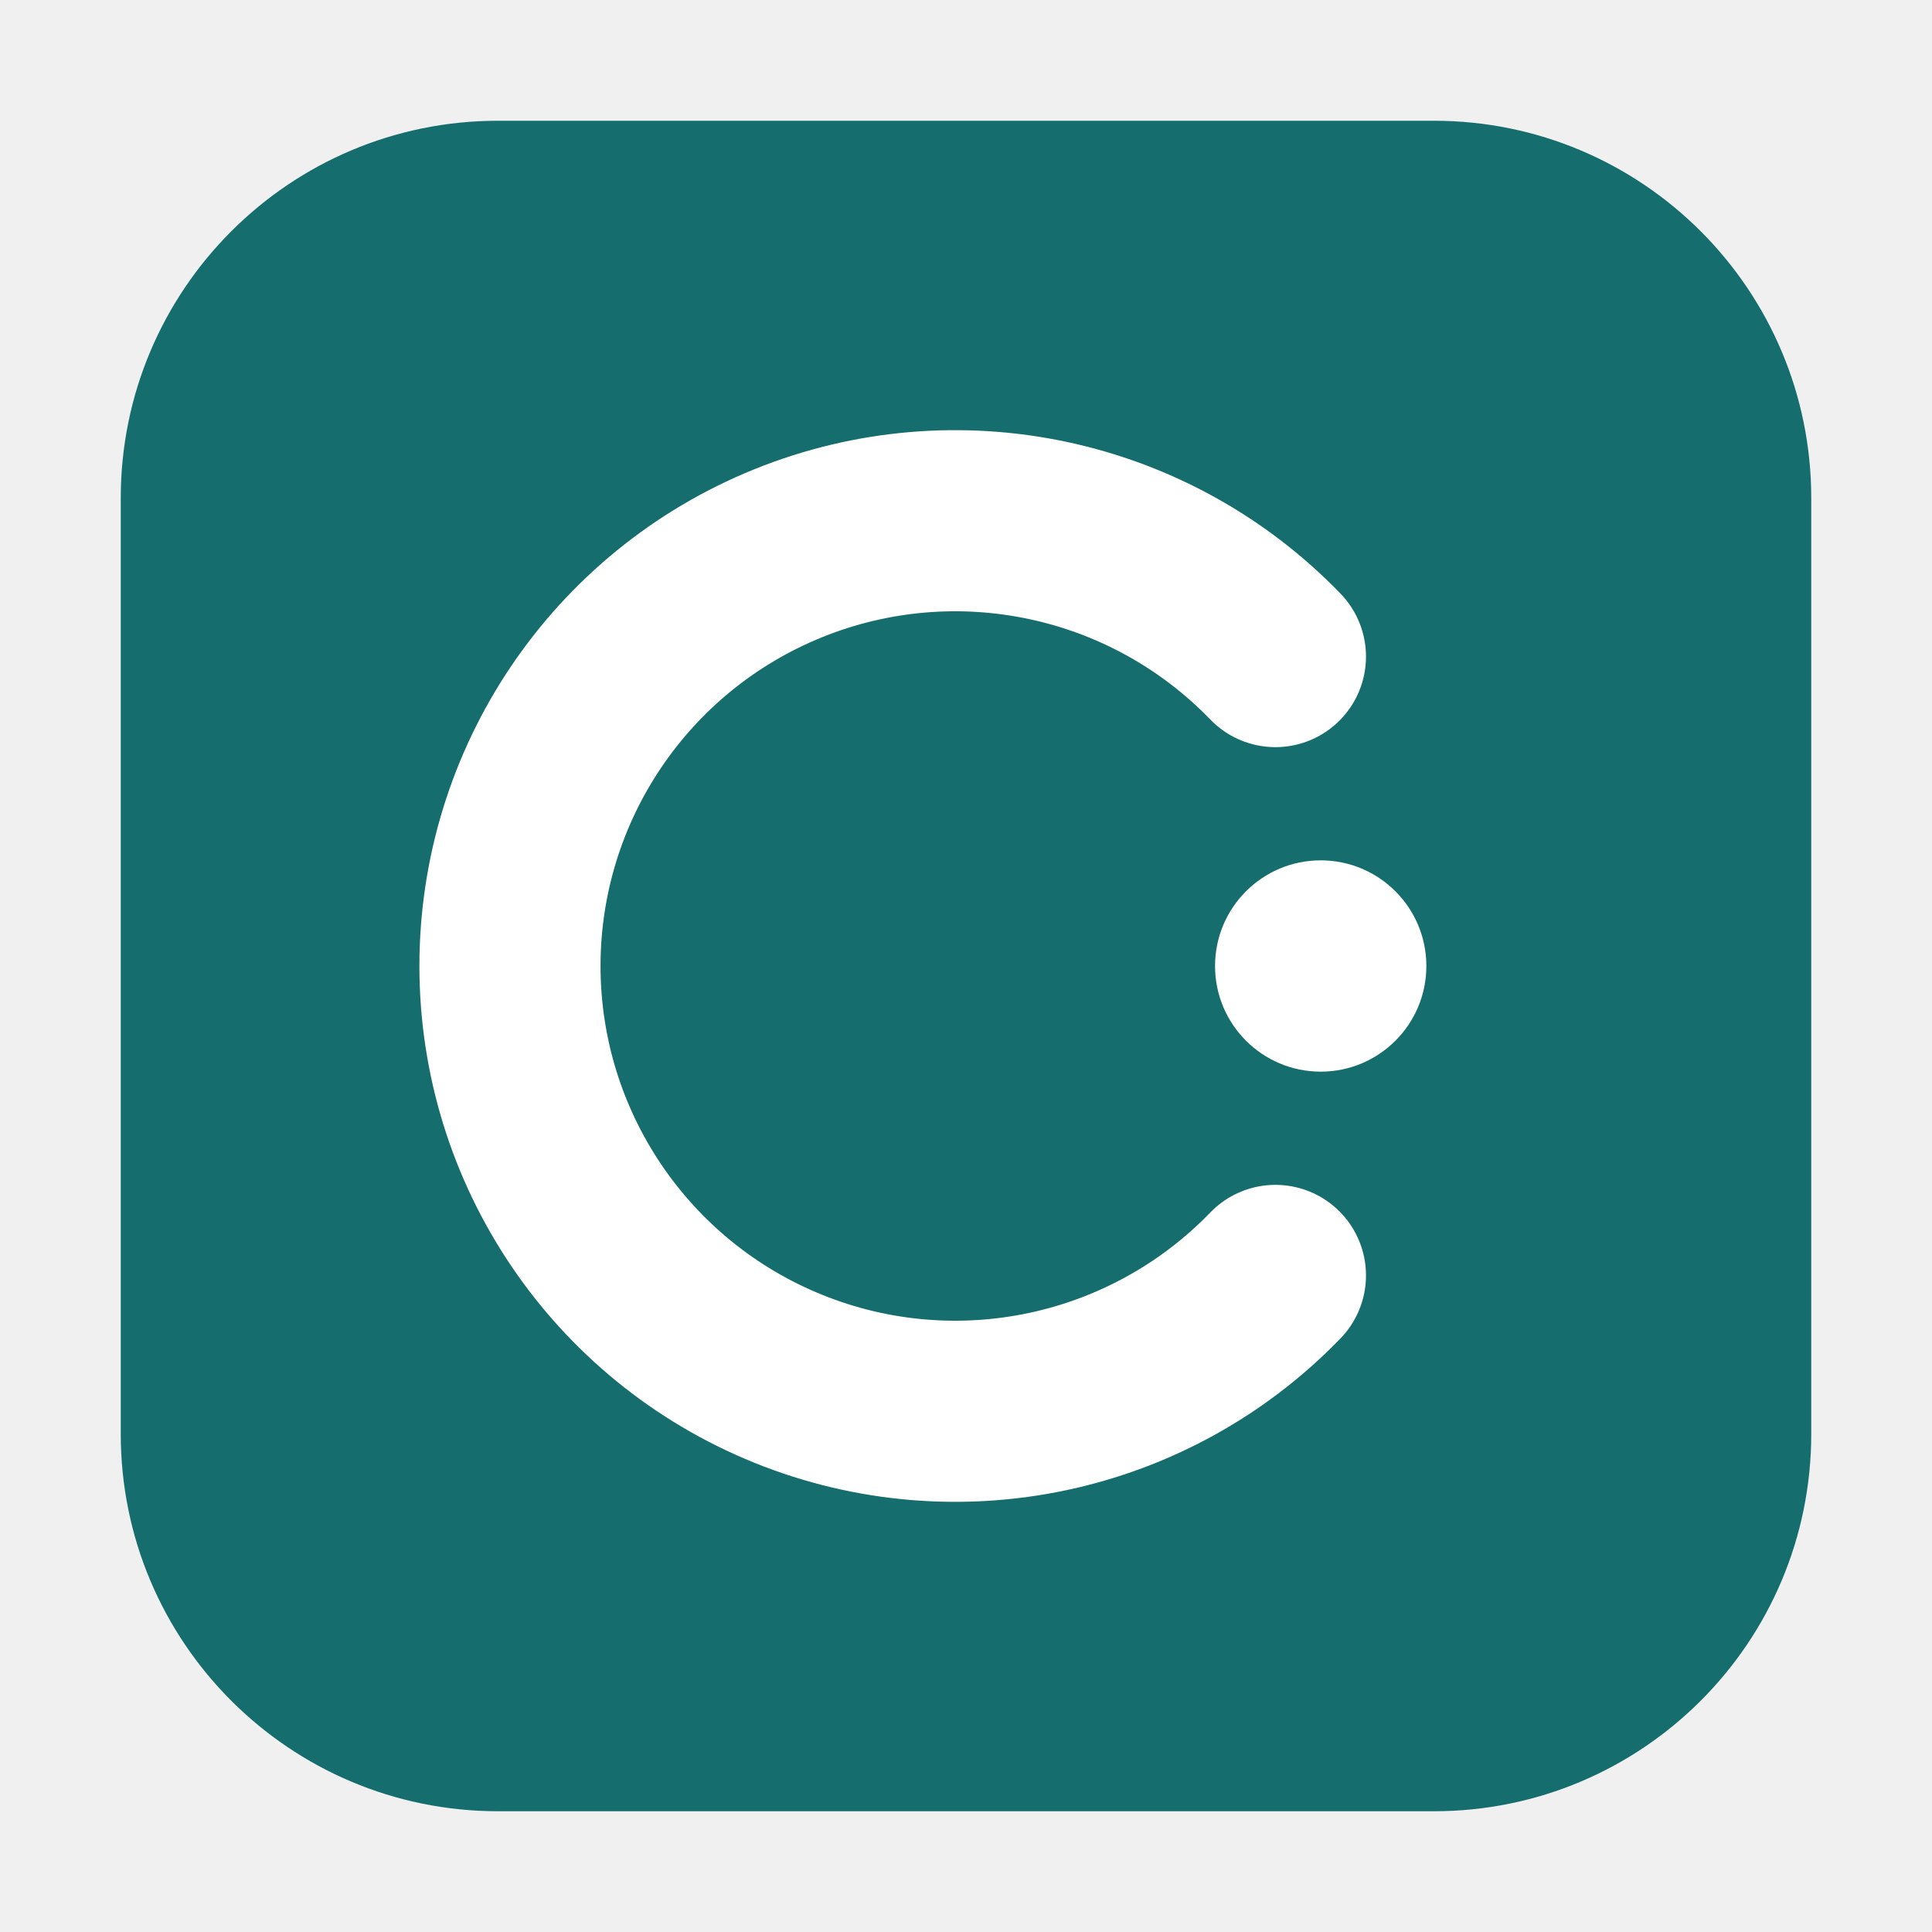
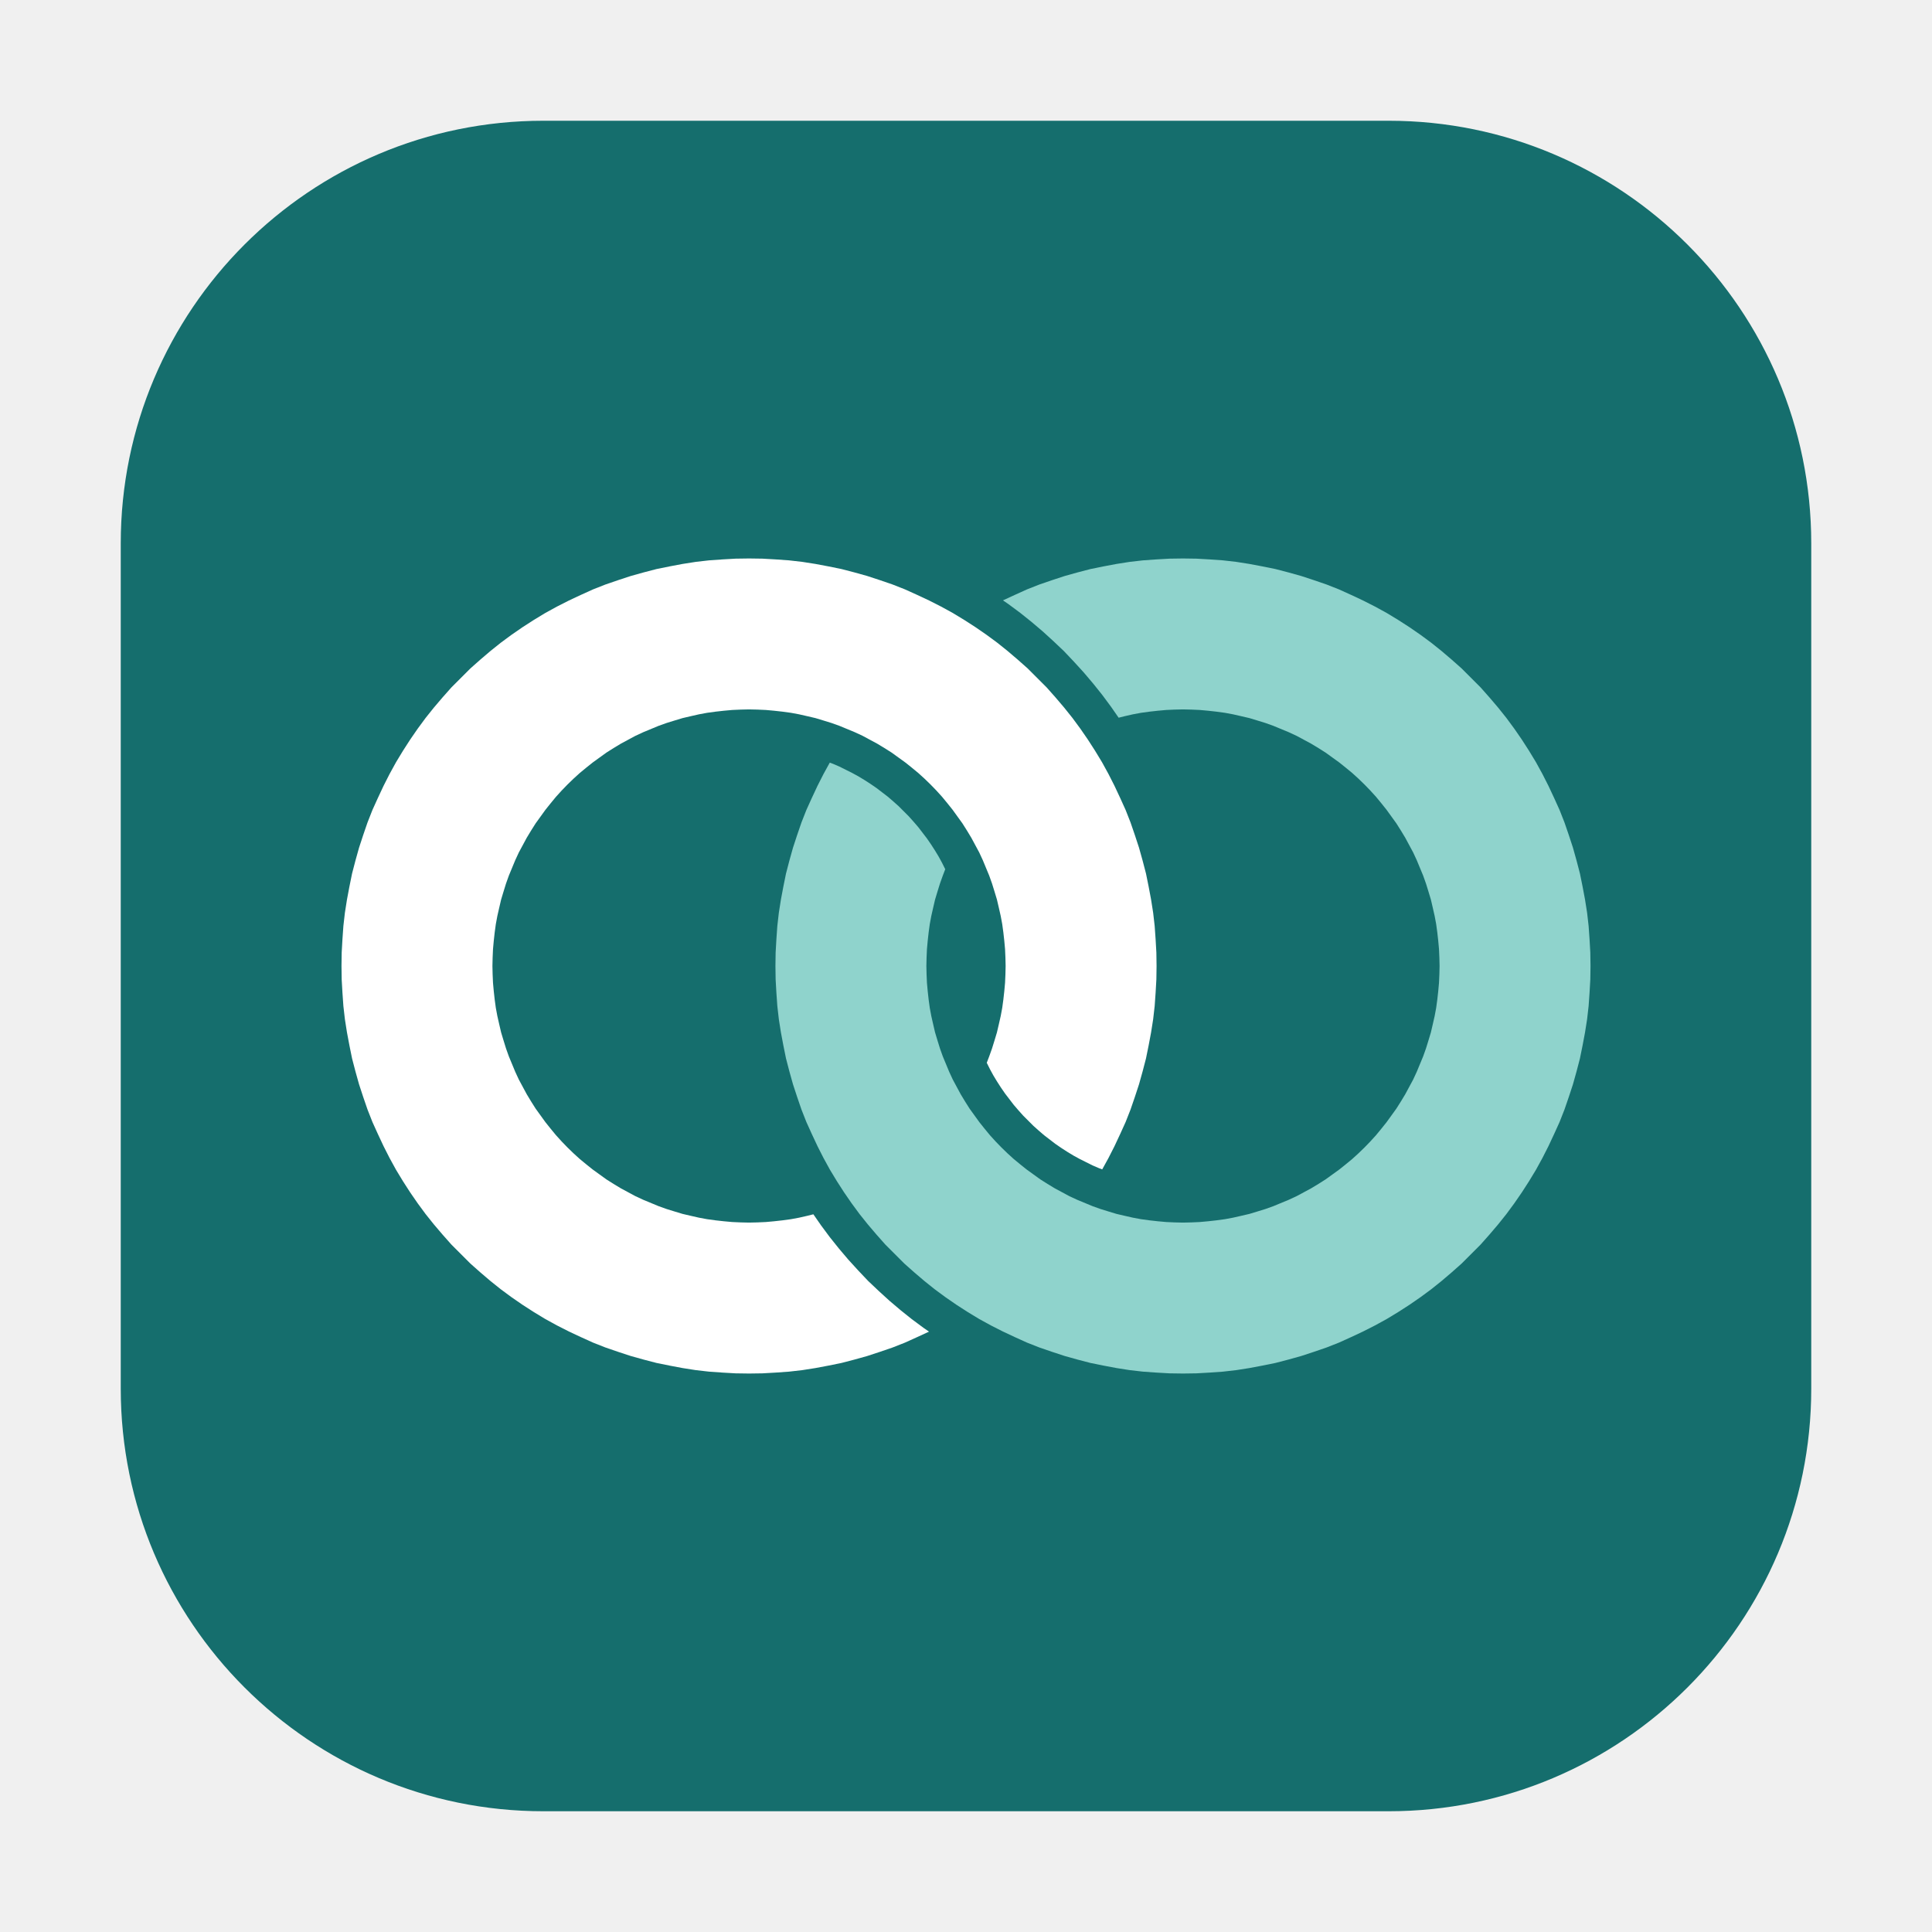
<svg xmlns="http://www.w3.org/2000/svg" viewBox="0 0 1024 1024">
-   <rect x="64" y="64" width="896" height="896" rx="200" fill="#156E6D" />
-   <path d="M676 348a236 236 0 1 0 0 328" fill="none" stroke="#FFFFFF" stroke-width="96" stroke-linecap="round" />
-   <circle cx="700" cy="512" r="56" fill="#FFFFFF" />
+   <rect x="64" y="64" width="896" height="896" rx="224" fill="#156E6D" />
+   <path d="M842.5,497.9L842.0,490.8L841.2,483.8L840.1,476.8L838.8,469.9L837.4,463.0L835.6,456.1L833.7,449.3L831.5,442.6L829.2,435.9L826.6,429.3L823.7,422.9L820.7,416.5L817.5,410.2L814.1,404.0L810.4,397.9L806.6,392.0L802.6,386.2L798.4,380.5L794.0,375.0L789.4,369.6L784.7,364.3L779.7,359.3L774.7,354.3L769.4,349.6L764.0,345.0L758.5,340.6L752.8,336.4L747.0,332.4L741.1,328.6L735.0,324.9L728.8,321.5L722.5,318.3L716.1,315.3L709.7,312.4L703.1,309.8L696.4,307.5L689.7,305.3L682.9,303.4L676.0,301.6L669.1,300.2L662.2,298.9L655.2,297.8L648.2,297.0L641.1,296.5L634.1,296.1L627.0,296.0L619.9,296.1L612.9,296.5L605.8,297.0L598.8,297.8L591.8,298.9L584.9,300.2L578.0,301.6L571.1,303.4L564.3,305.3L557.6,307.5L550.9,309.8L544.3,312.4L537.9,315.3L531.6,318.2L534.5,320.2L540.7,324.8L546.7,329.6L552.6,334.6L558.3,339.8L563.9,345.1L569.2,350.7L574.4,356.4L579.4,362.3L584.2,368.3L588.8,374.5L592.9,380.4L596.1,379.6L600.5,378.6L604.8,377.8L609.2,377.2L613.7,376.7L618.1,376.3L622.6,376.1L627.0,376.0L631.4,376.1L635.9,376.3L640.3,376.7L644.8,377.2L649.2,377.8L653.5,378.6L657.9,379.6L662.2,380.6L666.5,381.9L670.7,383.2L674.9,384.7L679.0,386.4L683.1,388.1L687.2,390.0L691.1,392.1L695.0,394.2L698.8,396.5L702.6,398.9L706.2,401.5L709.8,404.1L713.3,406.9L716.7,409.7L720.0,412.7L723.2,415.8L726.3,419.0L729.3,422.3L732.1,425.7L734.9,429.2L737.5,432.8L740.1,436.4L742.5,440.2L744.8,444.0L746.9,447.9L749.0,451.8L750.9,455.9L752.6,460.0L754.3,464.1L755.8,468.3L757.1,472.5L758.4,476.8L759.4,481.1L760.4,485.5L761.2,489.8L761.8,494.2L762.3,498.7L762.7,503.1L762.9,507.6L763.0,512.0L762.9,516.4L762.7,520.9L762.3,525.3L761.8,529.8L761.2,534.2L760.4,538.5L759.4,542.9L758.4,547.2L757.1,551.5L755.8,555.7L754.3,559.9L752.6,564.0L750.9,568.1L749.0,572.2L746.9,576.1L744.8,580.0L742.5,583.8L740.1,587.6L737.5,591.2L734.9,594.8L732.1,598.3L729.3,601.7L726.3,605.0L723.2,608.2L720.0,611.3L716.7,614.3L713.3,617.1L709.8,619.9L706.2,622.5L702.6,625.1L698.8,627.5L695.0,629.8L691.1,631.9L687.2,634.0L683.1,635.9L679.0,637.6L674.9,639.3L670.7,640.8L666.5,642.1L662.2,643.4L657.9,644.4L653.5,645.4L649.2,646.2L644.8,646.8L640.3,647.3L635.9,647.7L631.4,647.9L627.0,648.0L622.6,647.9L618.1,647.7L613.7,647.3L609.2,646.8L604.8,646.2L600.5,645.4L596.1,644.4L591.8,643.4L587.5,642.1L583.3,640.8L579.1,639.3L575.0,637.6L570.9,635.9L566.8,634.0L562.9,631.9L559.0,629.8L555.2,627.5L551.4,625.1L547.8,622.5L544.2,619.9L540.7,617.1L537.3,614.3L534.0,611.3L530.8,608.2L527.7,605.0L524.7,601.7L521.9,598.3L519.1,594.8L516.5,591.2L513.9,587.6L511.5,583.8L509.2,580.0L507.1,576.1L505.0,572.2L503.1,568.1L501.4,564.0L499.7,559.9L498.2,555.7L496.9,551.5L495.6,547.2L494.6,542.9L493.6,538.5L492.8,534.2L492.2,529.8L491.7,525.3L491.3,520.9L491.1,516.4L491.0,512.0L491.1,507.6L491.3,503.1L491.7,498.7L492.2,494.2L492.8,489.8L493.6,485.5L494.6,481.1L495.6,476.8L496.9,472.5L498.2,468.3L499.7,464.1L501.0,460.7L501.0,460.7L499.3,457.3L497.5,454.0L495.5,450.7L493.5,447.6L491.3,444.4L489.0,441.4L486.7,438.4L484.2,435.5L481.7,432.7L479.0,430.0L476.3,427.3L473.5,424.8L470.6,422.3L467.6,420.0L464.6,417.7L461.4,415.5L458.3,413.5L455.0,411.5L451.7,409.7L448.3,408.0L444.9,406.3L441.4,404.8L439.8,404.2L436.5,410.2L433.3,416.5L430.3,422.9L427.4,429.3L424.8,435.9L422.5,442.6L420.3,449.3L418.4,456.1L416.6,463.0L415.2,469.9L413.9,476.8L412.8,483.8L412.0,490.8L411.5,497.9L411.1,504.9L411.0,512.0L411.1,519.1L411.5,526.1L412.0,533.2L412.8,540.2L413.9,547.2L415.2,554.1L416.6,561.0L418.4,567.9L420.3,574.7L422.5,581.4L424.8,588.1L427.4,594.7L430.3,601.1L433.3,607.5L436.5,613.8L439.9,620.0L443.6,626.1L447.4,632.0L451.4,637.8L455.6,643.5L460.0,649.0L464.6,654.4L469.3,659.7L474.3,664.7L479.3,669.7L484.6,674.4L490.0,679.0L495.5,683.4L501.2,687.6L507.0,691.6L512.9,695.4L519.0,699.1L525.2,702.5L531.5,705.7L537.9,708.7L544.3,711.6L550.9,714.2L557.6,716.5L564.3,718.7L571.1,720.6L578.0,722.4L584.9,723.8L591.8,725.1L598.8,726.2L605.8,727.0L612.9,727.5L619.9,727.9L627.0,728.0L634.1,727.9L641.1,727.5L648.2,727.0L655.2,726.2L662.2,725.1L669.1,723.8L676.0,722.4L682.9,720.6L689.7,718.7L696.4,716.5L703.1,714.2L709.7,711.6L716.1,708.7L722.5,705.7L728.8,702.5L735.0,699.1L741.1,695.4L747.0,691.6L752.8,687.6L758.5,683.4L764.0,679.0L769.4,674.4L774.7,669.7L779.7,664.7L784.7,659.7L789.4,654.4L794.0,649.0L798.4,643.5L802.6,637.8L806.6,632.0L810.4,626.1L814.1,620.0L817.5,613.8L820.7,607.5L823.7,601.1L826.6,594.7L829.2,588.1L831.5,581.4L833.7,574.7L835.6,567.9L837.4,561.0L838.8,554.1L840.1,547.2L841.2,540.2L842.0,533.2L842.5,526.1L842.9,519.1L843.0,512.0L842.9,504.9Z" fill="#8FD3CC" />
+   <path d="M612.5,497.9L612.0,490.8L611.2,483.8L610.1,476.8L608.8,469.9L607.4,463.0L605.6,456.1L603.7,449.3L601.5,442.6L599.2,435.9L596.6,429.3L593.7,422.9L590.7,416.5L587.5,410.2L584.1,404.0L580.4,397.9L576.6,392.0L572.6,386.2L568.4,380.5L564.0,375.0L559.4,369.6L554.7,364.3L549.7,359.3L544.7,354.3L539.4,349.6L534.0,345.0L528.5,340.6L522.8,336.4L517.0,332.4L511.1,328.6L505.0,324.9L498.8,321.5L492.5,318.3L486.1,315.3L479.7,312.4L473.1,309.8L466.4,307.5L459.7,305.3L452.9,303.4L446.0,301.6L439.1,300.2L432.2,298.9L425.2,297.8L418.2,297.0L411.1,296.5L404.1,296.1L397.0,296.0L389.9,296.1L382.9,296.5L375.8,297.0L368.8,297.8L361.8,298.9L354.9,300.2L348.0,301.6L341.1,303.4L334.3,305.3L327.6,307.5L320.9,309.8L314.3,312.4L307.9,315.3L301.5,318.3L295.2,321.5L289.0,324.9L282.9,328.6L277.0,332.4L271.2,336.4L265.5,340.6L260.0,345.0L254.6,349.6L249.3,354.3L244.3,359.3L239.3,364.3L234.6,369.6L230.0,375.0L225.6,380.5L221.4,386.2L217.4,392.0L213.6,397.9L209.9,404.0L206.5,410.2L203.3,416.5L200.3,422.9L197.4,429.3L194.8,435.9L192.5,442.6L190.3,449.3L188.4,456.1L186.6,463.0L185.2,469.9L183.9,476.8L182.8,483.8L182.0,490.8L181.5,497.9L181.1,504.9L181.0,512.0L181.1,519.1L181.5,526.1L182.0,533.2L182.8,540.2L183.9,547.2L185.2,554.1L186.6,561.0L188.4,567.9L190.3,574.7L192.5,581.4L194.8,588.1L197.4,594.7L200.3,601.1L203.3,607.5L206.5,613.8L209.9,620.0L213.6,626.1L217.4,632.0L221.4,637.8L225.6,643.5L230.0,649.0L234.6,654.4L239.3,659.7L244.3,664.7L249.3,669.7L254.6,674.4L260.0,679.0L265.5,683.4L271.2,687.6L277.0,691.6L282.9,695.4L289.0,699.1L295.2,702.5L301.5,705.7L307.9,708.7L314.3,711.6L320.9,714.2L327.6,716.5L334.3,718.7L341.1,720.6L348.0,722.4L354.9,723.8L361.8,725.1L368.8,726.2L375.8,727.0L382.9,727.5L389.9,727.9L397.0,728.0L404.1,727.9L411.1,727.5L418.2,727.0L425.2,726.2L432.2,725.1L439.1,723.8L446.0,722.4L452.9,720.6L459.7,718.7L466.4,716.5L473.1,714.2L479.7,711.6L486.1,708.7L492.4,705.8L489.5,703.8L483.3,699.2L477.3,694.4L471.4,689.4L465.7,684.2L460.1,678.9L454.8,673.3L449.6,667.6L444.6,661.7L439.8,655.7L435.2,649.5L431.1,643.6L427.9,644.4L423.5,645.4L419.2,646.2L414.8,646.8L410.3,647.3L405.9,647.7L401.4,647.9L397.0,648.0L392.6,647.9L388.1,647.7L383.7,647.3L379.2,646.8L374.8,646.2L370.5,645.4L366.1,644.4L361.8,643.4L357.5,642.1L353.3,640.8L349.1,639.3L345.0,637.6L340.9,635.9L336.8,634.0L332.9,631.9L329.0,629.8L325.2,627.5L321.4,625.1L317.8,622.5L314.2,619.9L310.7,617.1L307.3,614.3L304.0,611.3L300.8,608.2L297.7,605.0L294.7,601.7L291.9,598.3L289.1,594.8L286.5,591.2L283.9,587.6L281.5,583.8L279.2,580.0L277.1,576.1L275.0,572.2L273.1,568.1L271.4,564.0L269.7,559.9L268.2,555.7L266.9,551.5L265.6,547.2L264.6,542.9L263.6,538.5L262.8,534.2L262.2,529.8L261.7,525.3L261.3,520.9L261.1,516.4L261.0,512.0L261.1,507.6L261.3,503.1L261.7,498.7L262.2,494.2L262.8,489.8L263.6,485.5L264.6,481.1L265.6,476.8L266.9,472.5L268.2,468.3L269.7,464.1L271.4,460.0L273.1,455.9L275.0,451.8L277.1,447.9L279.2,444.0L281.5,440.2L283.9,436.4L286.5,432.8L289.1,429.2L291.9,425.7L294.7,422.3L297.7,419.0L300.8,415.8L304.0,412.7L307.3,409.7L310.7,406.9L314.2,404.1L317.8,401.5L321.4,398.9L325.2,396.5L329.0,394.2L332.9,392.1L336.8,390.0L340.9,388.1L345.0,386.4L349.1,384.7L353.3,383.2L357.5,381.9L361.8,380.6L366.1,379.6L370.5,378.6L374.8,377.8L379.2,377.2L383.7,376.7L388.1,376.3L392.6,376.1L397.0,376.0L401.4,376.1L405.9,376.3L410.3,376.7L414.8,377.2L419.2,377.8L423.5,378.6L427.9,379.6L432.2,380.6L436.5,381.9L440.7,383.2L444.9,384.7L449.0,386.4L453.1,388.1L457.2,390.0L461.1,392.1L465.0,394.2L468.8,396.5L472.6,398.9L476.2,401.5L479.8,404.1L483.3,406.9L486.7,409.7L490.0,412.7L493.2,415.8L496.3,419.0L499.3,422.3L502.1,425.7L504.9,429.2L507.5,432.8L510.1,436.4L512.5,440.2L514.8,444.0L516.9,447.9L519.0,451.8L520.9,455.9L522.6,460.0L524.3,464.1L525.8,468.3L527.1,472.5L528.4,476.8L529.4,481.1L530.4,485.5L531.2,489.8L531.8,494.2L532.3,498.7L532.7,503.1L532.9,507.6L533.0,512.0L532.9,516.4L532.7,520.9L532.3,525.3L531.8,529.8L531.2,534.2L530.4,538.5L529.4,542.9L528.4,547.2L527.1,551.5L525.8,555.7L524.3,559.9L523.0,563.3L523.0,563.3L524.7,566.7L526.5,570.0L528.5,573.3L530.5,576.4L532.7,579.6L535.0,582.6L537.3,585.6L539.8,588.5L542.3,591.3L545.0,594.0L547.7,596.7L550.5,599.2L553.4,601.7L556.4,604.0L559.4,606.3L562.6,608.5L565.7,610.5L569.0,612.5L572.3,614.3L575.7,616.0L579.1,617.7L582.6,619.2L584.2,619.8L587.5,613.8L590.7,607.5L593.7,601.1L596.6,594.7L599.2,588.1L601.5,581.4L603.7,574.7L605.6,567.9L607.4,561.0L608.8,554.1L610.1,547.2L611.2,540.2L612.0,533.2L612.5,526.1L612.9,519.1L613.0,512.0L612.9,504.9Z" fill="#FFFFFF" />
</svg>
